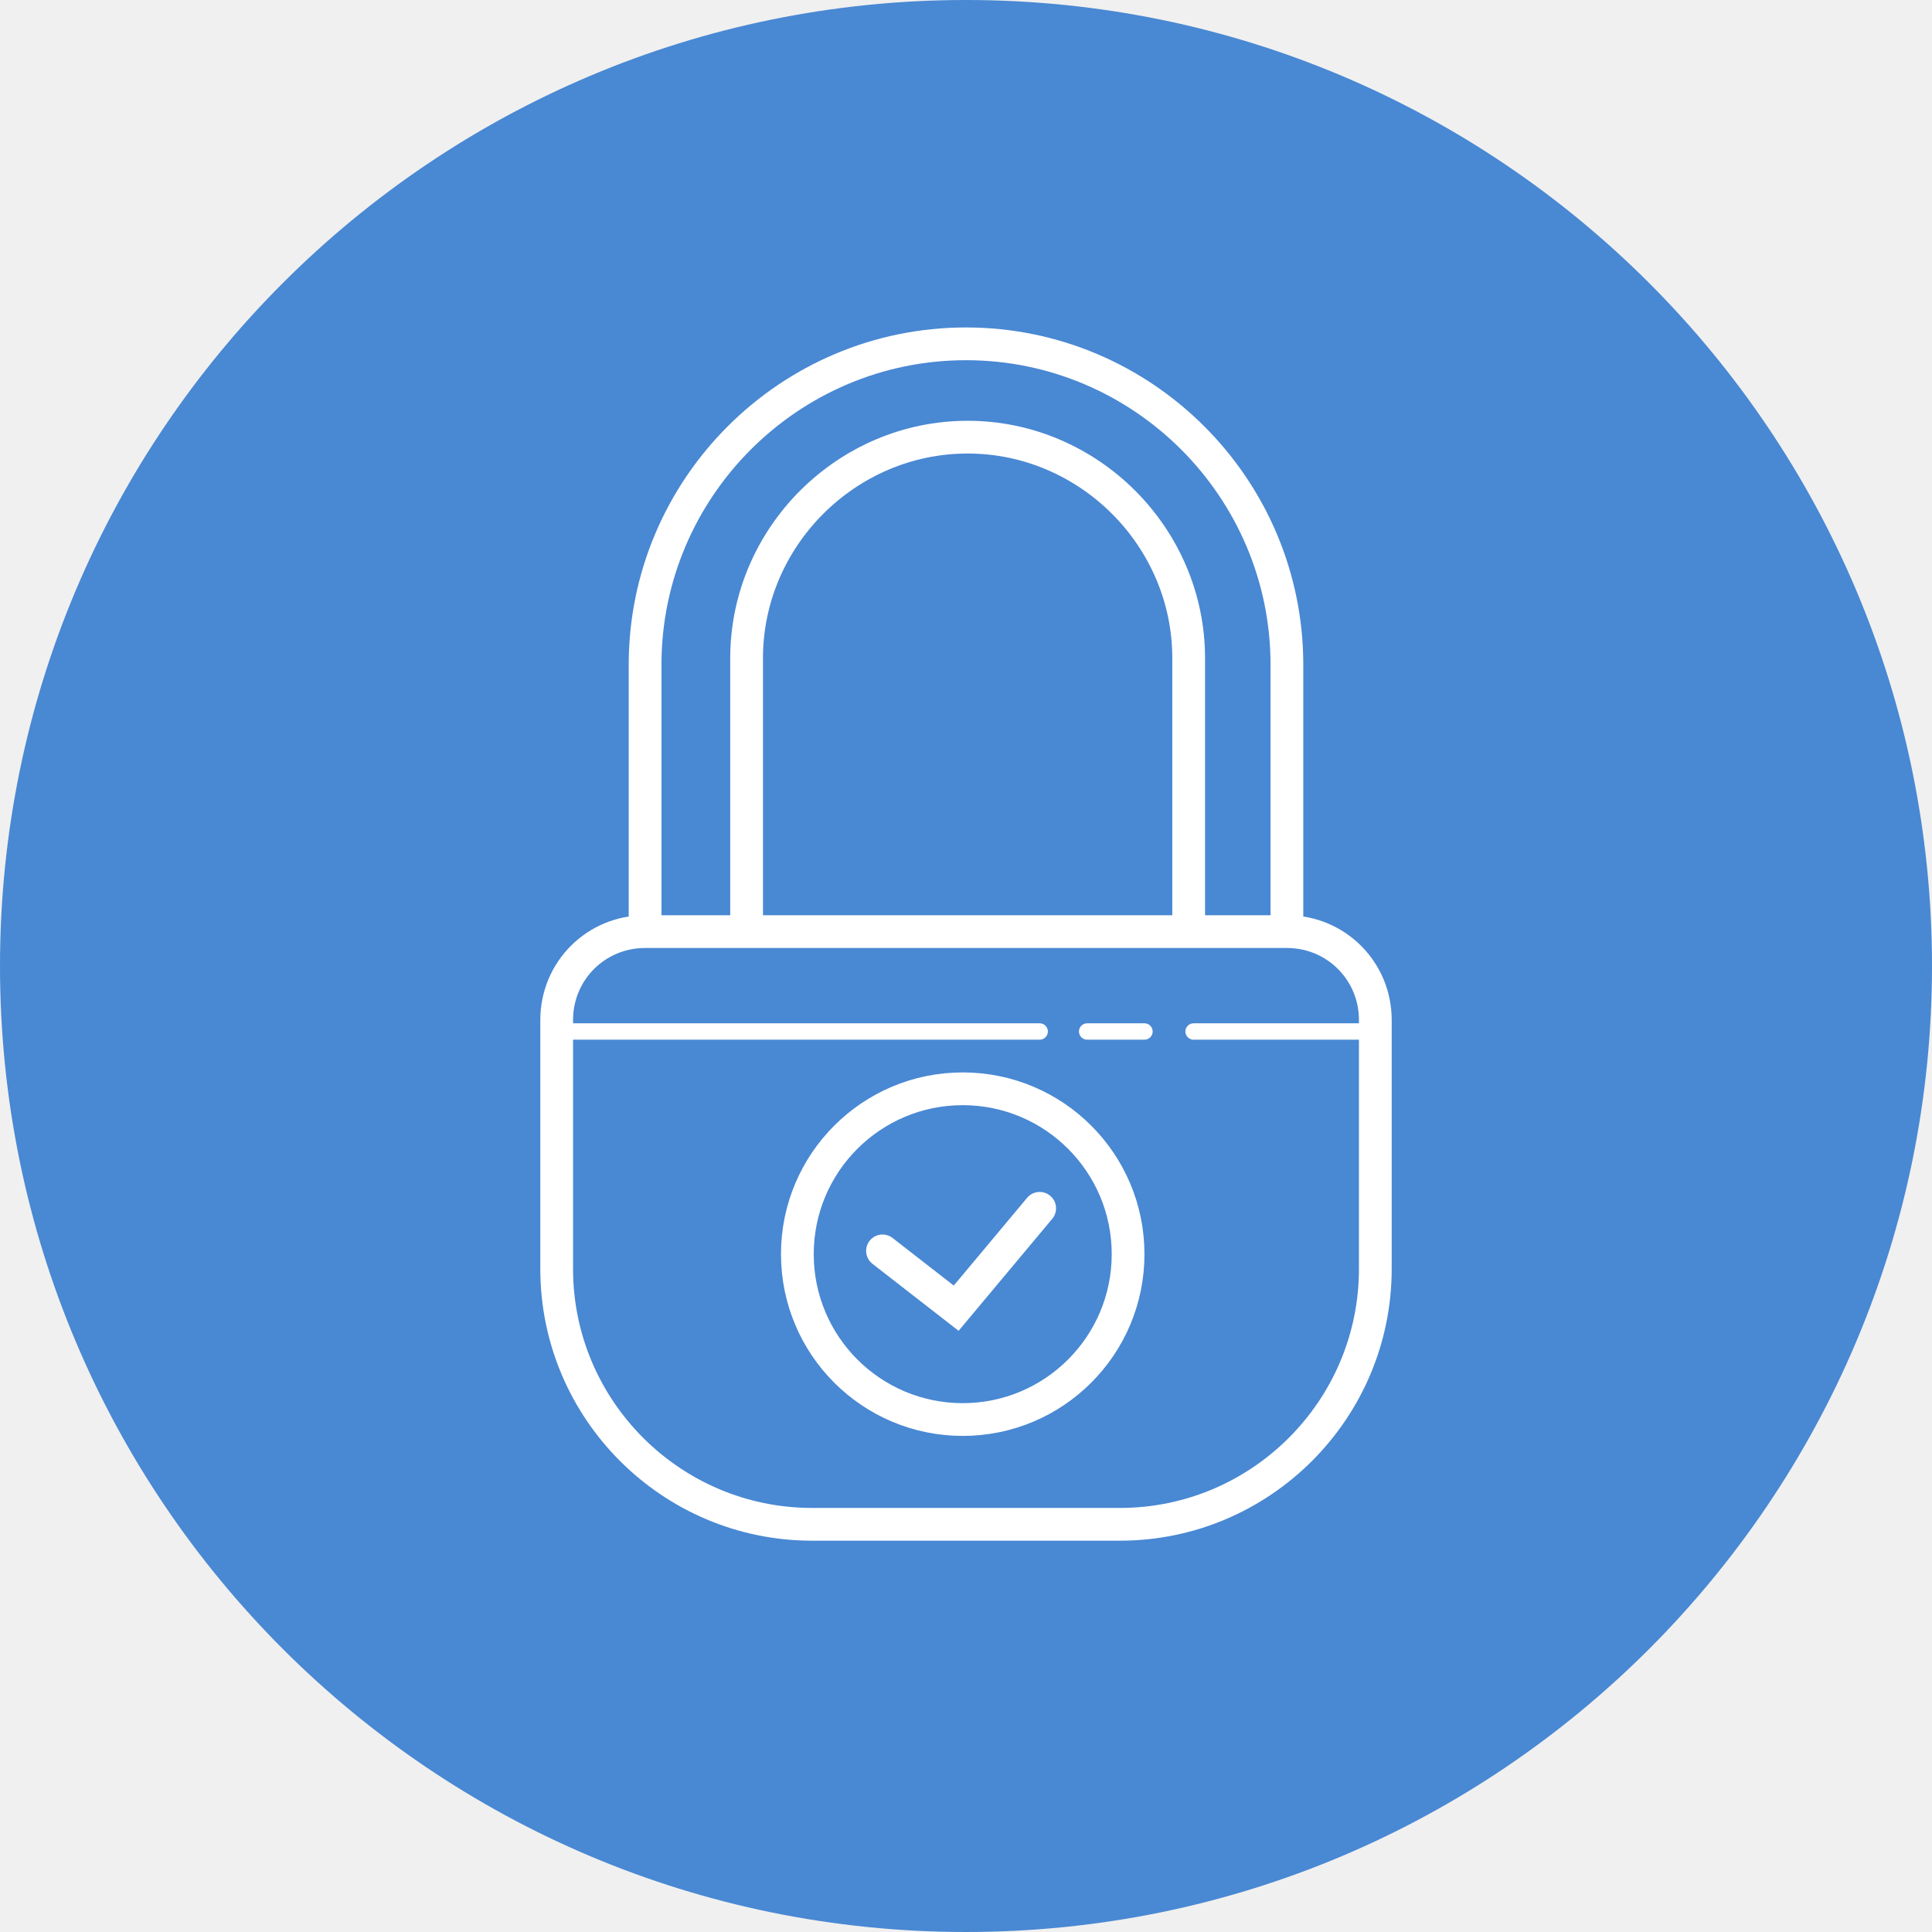
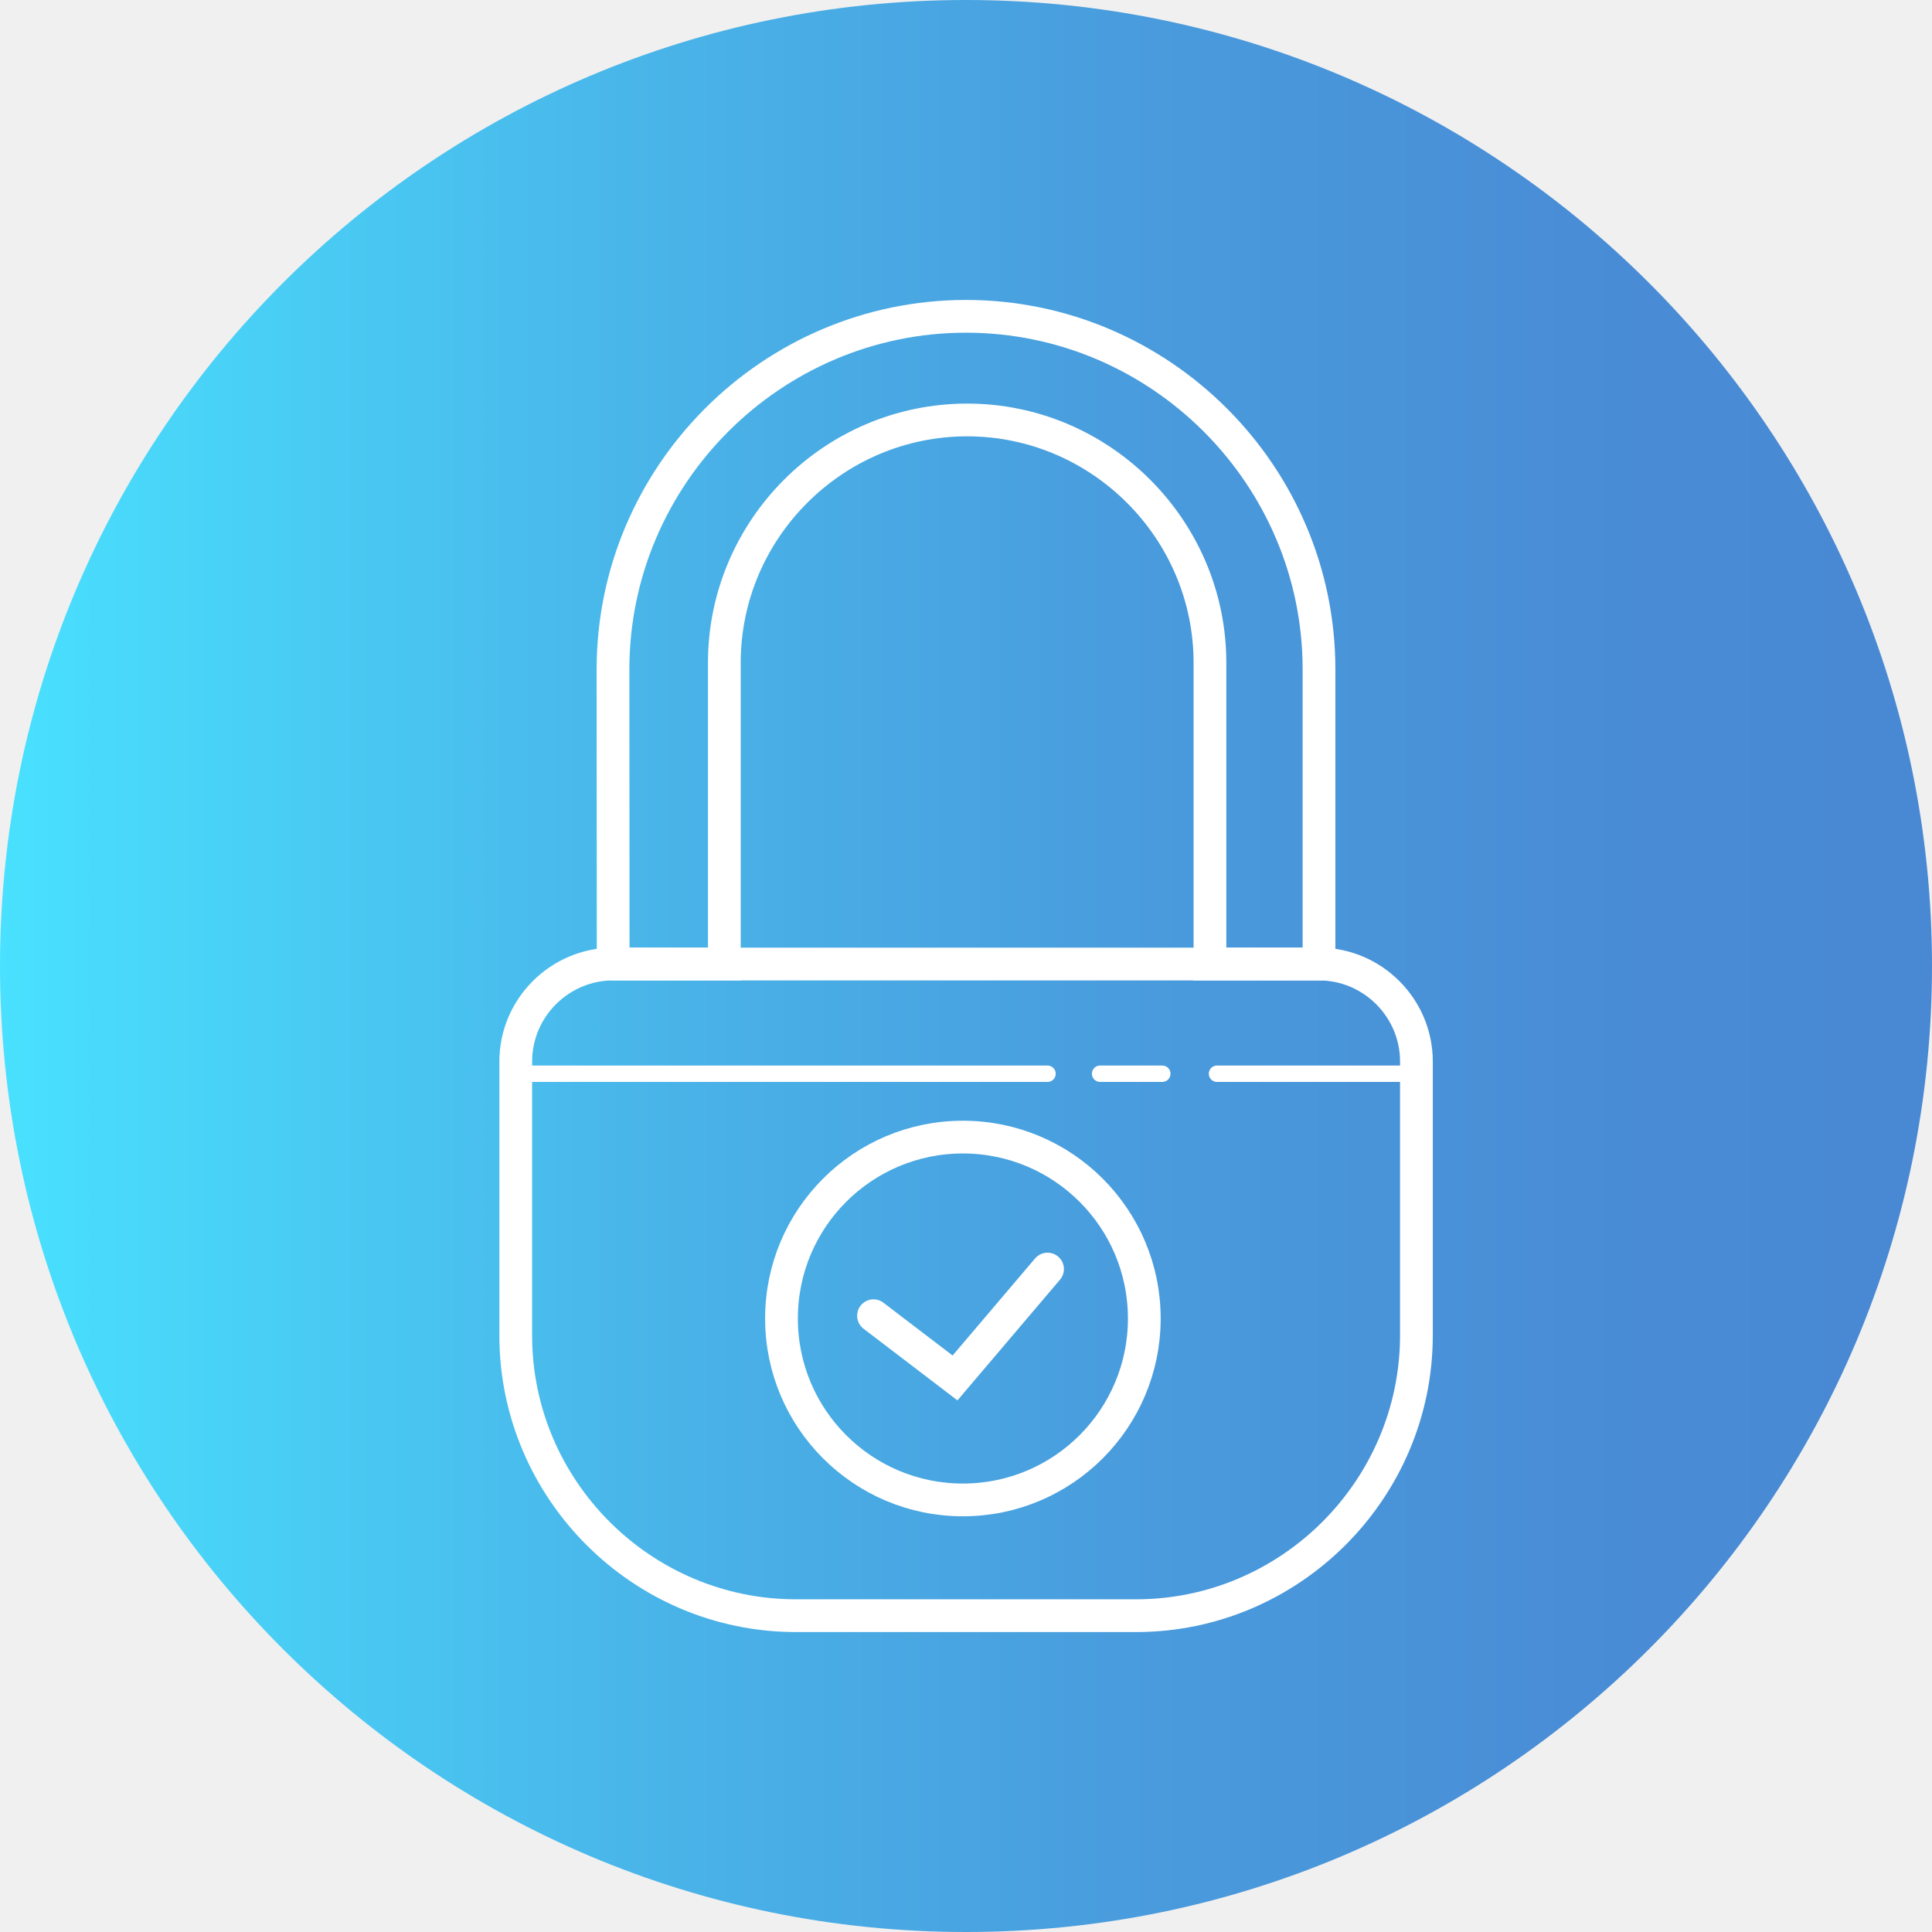
<svg xmlns="http://www.w3.org/2000/svg" version="1.1" id="Capa_1" x="0px" y="0px" viewBox="0 0 118 118" style="enable-background:new 0 0 118 118;" xml:space="preserve">
  <style type="text/css">
- 	.st0{fill:#4988D3;}
+ 	.st0{fill:url(#SVGID_1_);}
	.st1{fill:none;stroke:#FFFFFF;stroke-width:2;stroke-miterlimit:10;}
- 	.st2{fill:#4988D3;stroke:#FFFFFF;stroke-width:2;stroke-miterlimit:10;}
- 	.st3{fill:none;stroke:#FFFFFF;stroke-linecap:round;stroke-miterlimit:10;}
- 	.st4{fill:#4988D3;stroke:#FFFFFF;stroke-width:2;stroke-linecap:round;stroke-miterlimit:10;}
+ 	.st2{fill:none;stroke:#FFFFFF;stroke-linecap:round;stroke-miterlimit:10;}
+ 	.st3{fill:none;stroke:#FFFFFF;stroke-width:2;stroke-linecap:round;stroke-miterlimit:10;}
</style>
+   <linearGradient id="SVGID_1_" gradientUnits="userSpaceOnUse" x1="0" y1="59" x2="118" y2="59">
+     <stop offset="0" style="stop-color:#49E1FF" />
+     <stop offset="0.064" style="stop-color:#49D8FA" />
+     <stop offset="0.33" style="stop-color:#49B5E9" />
+     <stop offset="0.583" style="stop-color:#499CDD" />
+     <stop offset="0.812" style="stop-color:#498DD6" />
+     <stop offset="1" style="stop-color:#4988D3" />
+   </linearGradient>
  <circle class="st0" cx="59" cy="59" r="59" />
  <g>
-     <g>
-       <g>
-         <path class="st1" d="M59,86.2L59,86.2c-10.8,0-19.6-8.8-19.6-19.6v-26c0-10.8,8.8-19.6,19.6-19.6h0c10.8,0,19.6,8.8,19.6,19.6v26     C78.6,77.3,69.8,86.2,59,86.2z" />
-         <path class="st1" d="M59.1,80.9L59.1,80.9c-7.4,0-13.5-6.1-13.5-13.5V40.2c0-7.4,6.1-13.5,13.5-13.5h0c7.4,0,13.5,6.1,13.5,13.5     v27.2C72.5,74.8,66.5,80.9,59.1,80.9z" />
-       </g>
-       <path class="st2" d="M68.4,93.1H49.6c-8.6,0-15.6-7-15.6-15.6V62.3c0-3,2.4-5.4,5.4-5.4h39.2c3,0,5.4,2.4,5.4,5.4v15.2    C84,86.1,77,93.1,68.4,93.1z" />
-     </g>
-     <line class="st3" x1="34" y1="63" x2="63.5" y2="63" />
-     <line class="st3" x1="66.4" y1="63" x2="69.9" y2="63" />
-     <line class="st3" x1="72.9" y1="63" x2="84" y2="63" />
-     <circle class="st4" cx="58.8" cy="76.6" r="10.1" />
-     <polyline class="st4" points="53.9,76.4 58.4,79.9 63.5,73.8  " />
+     <path class="st1" d="M69.39,98.68H48.61c-9.41,0-17.11-7.7-17.11-17.11V64.83c0-3.27,2.68-5.95,5.95-5.95h43.11   c3.27,0,5.95,2.68,5.95,5.95v16.74C86.5,90.98,78.8,98.68,69.39,98.68z" />
+     <path class="st1" d="M37.45,58.88h6.79v-18.4c0-8.16,6.67-14.83,14.83-14.83S73.9,32.33,73.9,40.48v18.4h6.65c0,0,0,0,0.01,0v-18   c0-11.86-9.7-21.56-21.56-21.56h0c-11.86,0-21.56,9.7-21.56,21.56L37.45,58.88C37.44,58.88,37.44,58.88,37.45,58.88z" />
+     <line class="st2" x1="31.5" y1="65.58" x2="63.98" y2="65.58" />
+     <line class="st2" x1="67.19" y1="65.58" x2="70.99" y2="65.58" />
+     <line class="st2" x1="74.33" y1="65.58" x2="86.5" y2="65.58" />
+     <circle class="st3" cx="58.81" cy="80.53" r="11.08" />
+     <polyline class="st3" points="53.35,80.36 58.33,84.16 63.98,77.51  " />
  </g>
</svg>
